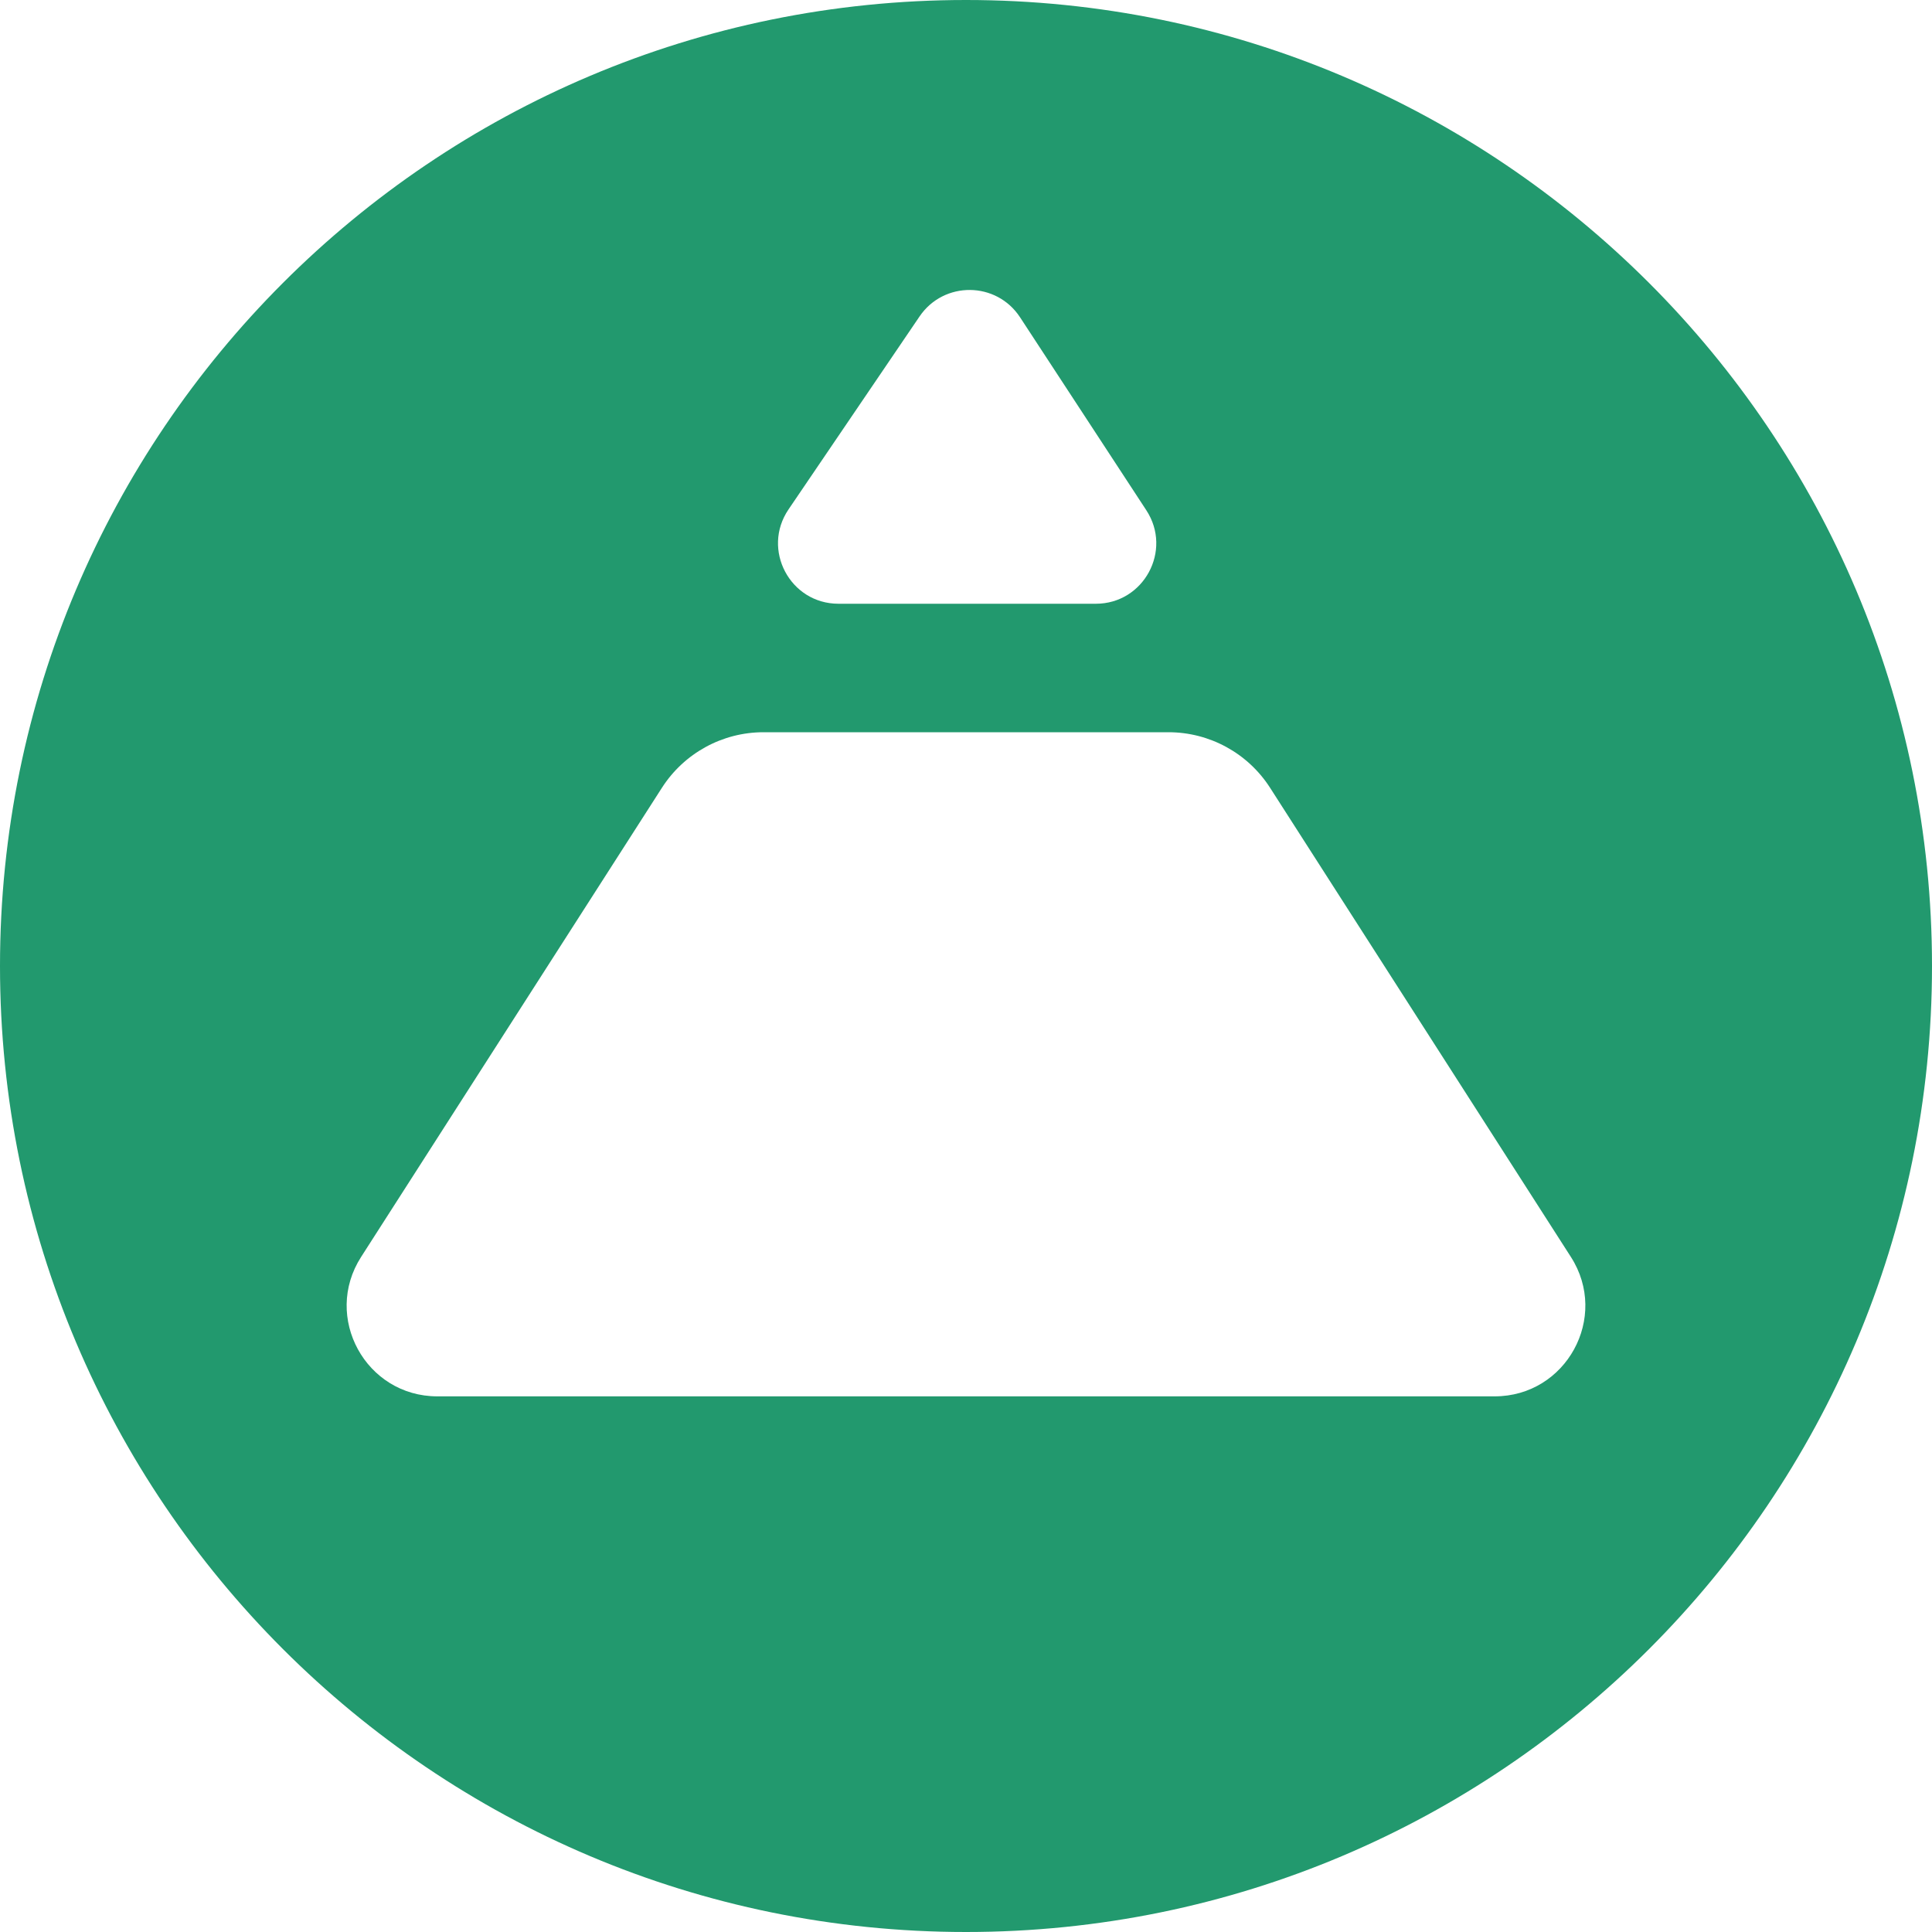
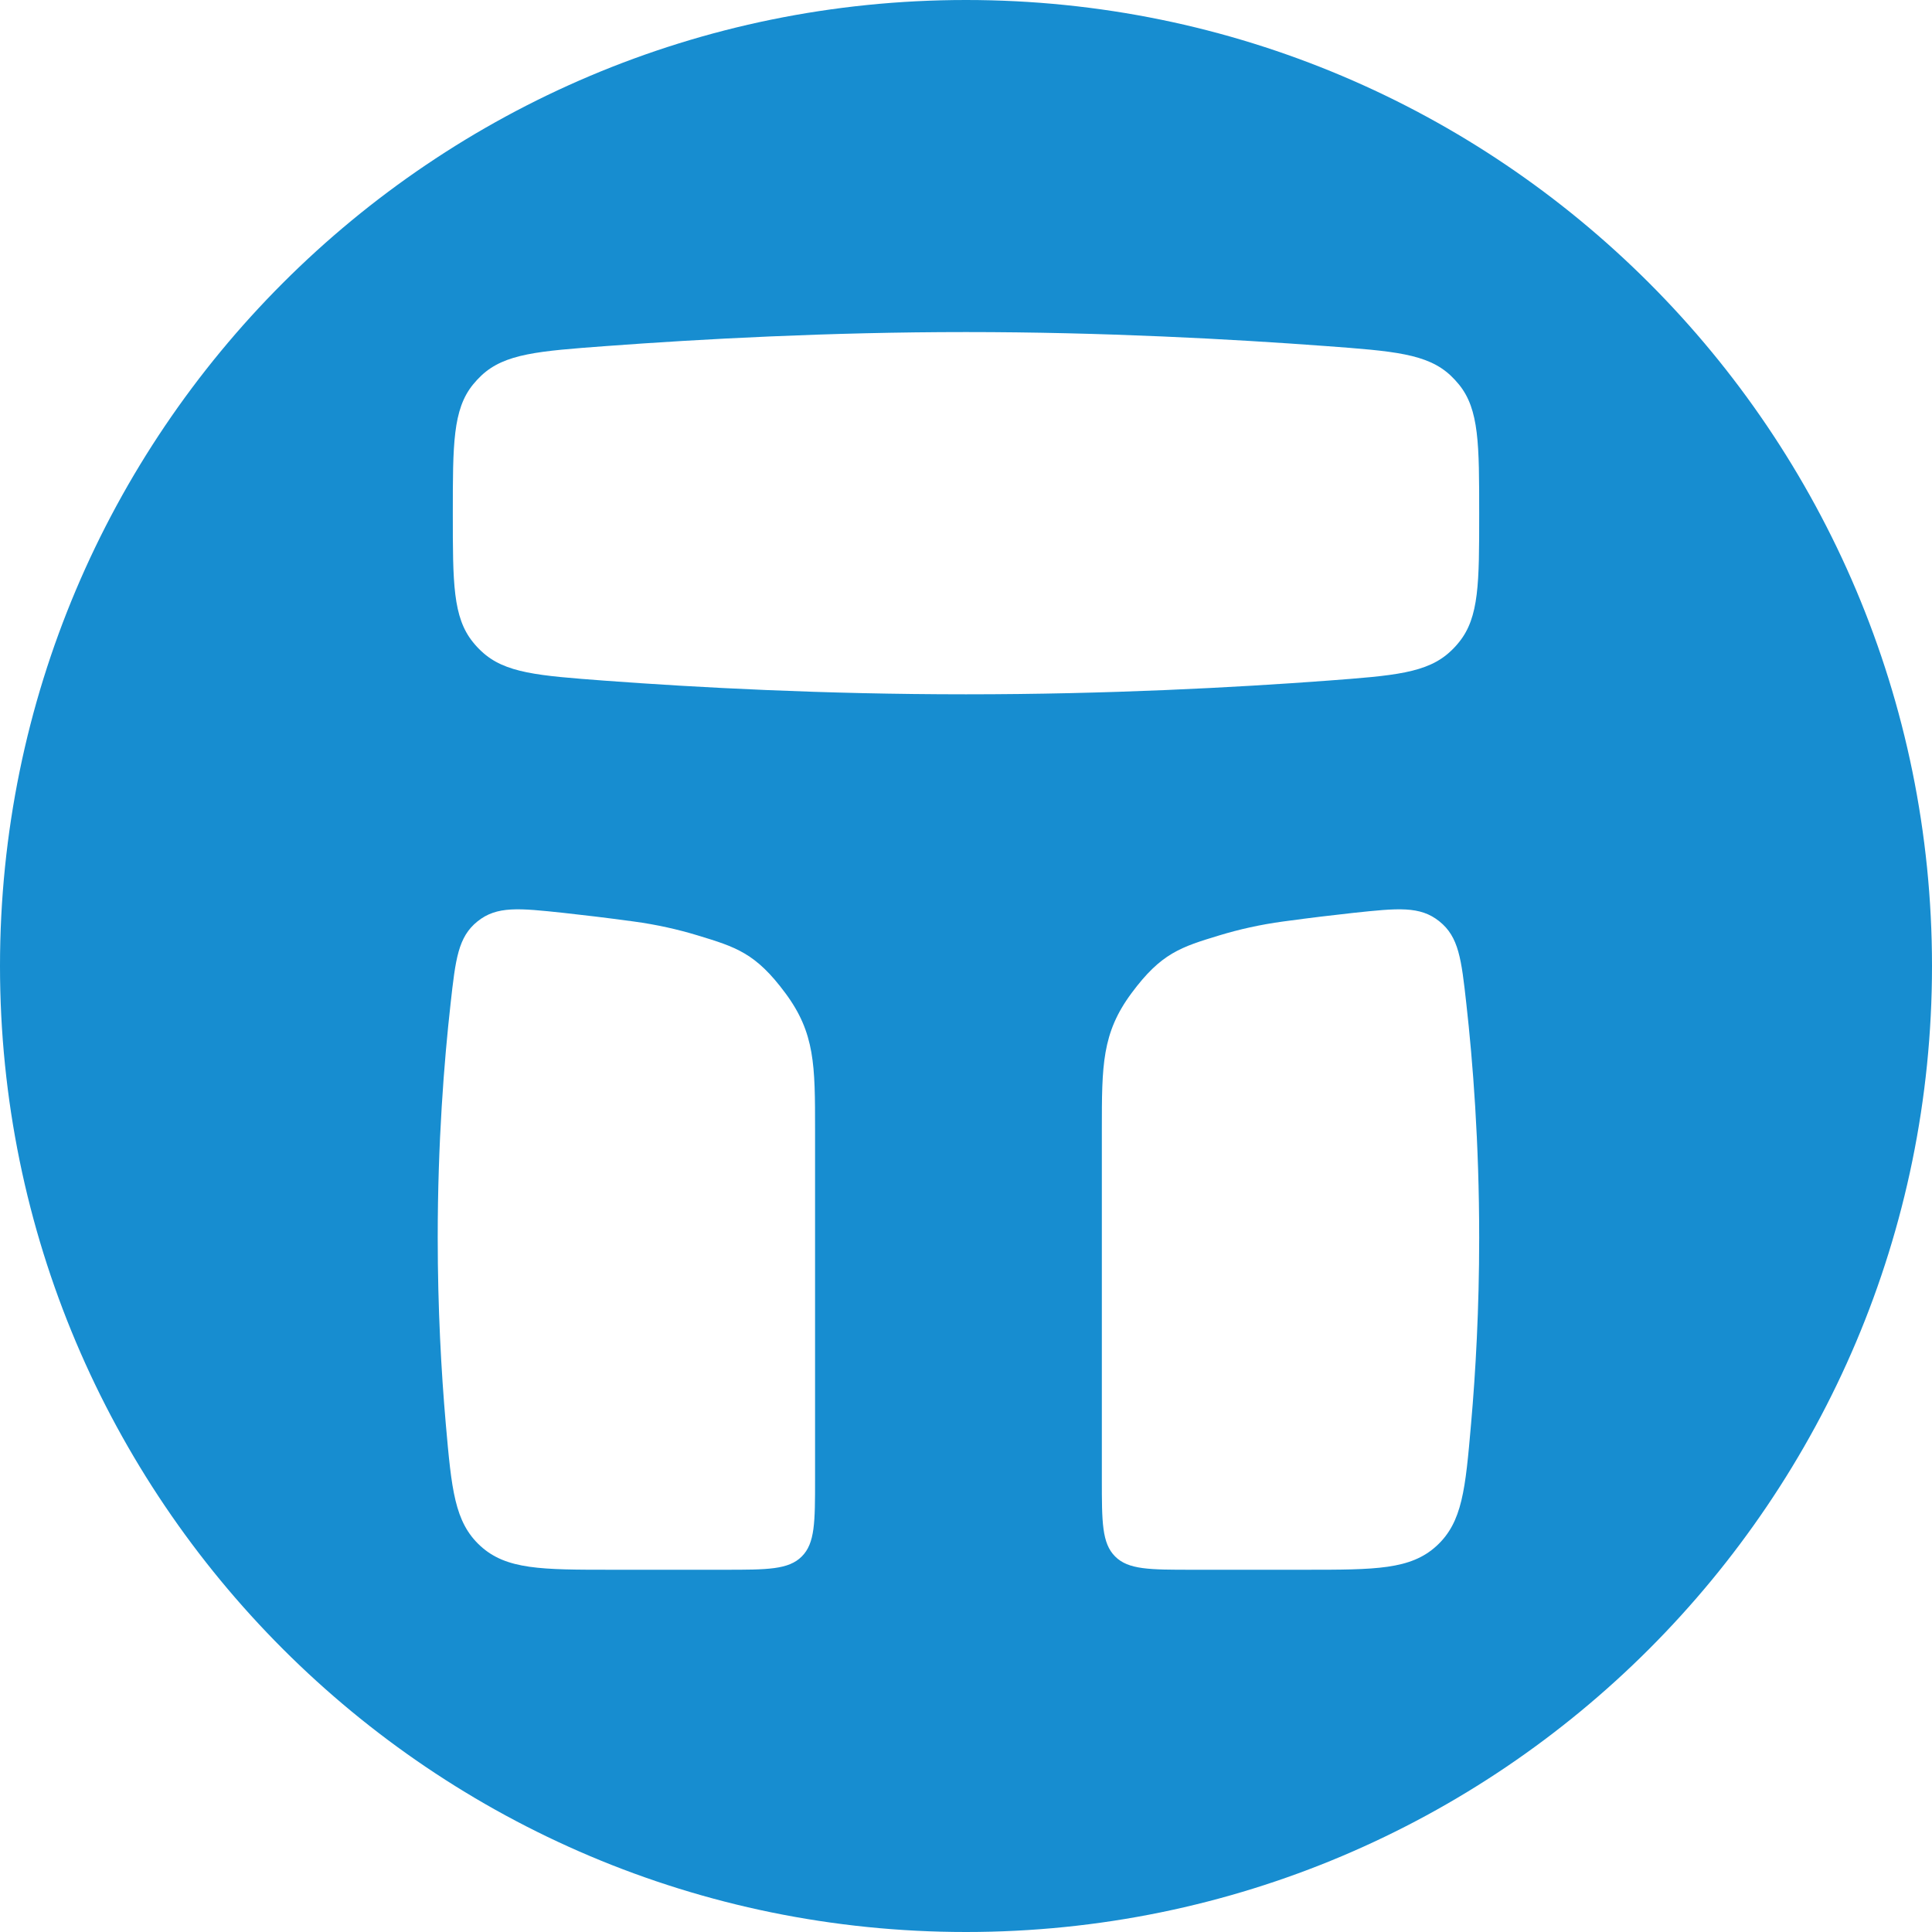
<svg xmlns="http://www.w3.org/2000/svg" width="32" height="32" viewBox="0 0 32 32" fill="none">
  <rect width="32" height="32" fill="white" />
-   <circle cx="16" cy="16" r="16" fill="#22996E" />
-   <path d="M16 23.128H7.244C6.058 23.128 5.341 21.817 5.981 20.819L10.963 13.049C11.331 12.475 11.965 12.128 12.646 12.128H19.354C20.035 12.128 20.669 12.475 21.037 13.049L26.019 20.819C26.659 21.817 25.942 23.128 24.756 23.128H16Z" fill="white" />
-   <path d="M16.895 5.255L18.987 8.452C19.422 9.117 18.945 10 18.151 10H13.888C13.085 10 12.61 9.102 13.06 8.438L15.231 5.241C15.632 4.651 16.504 4.658 16.895 5.255Z" fill="white" />
+   <circle cx="16" cy="16" r="16" fill="#178DD0" />
+   <path d="M7.463 16.624C7.545 15.887 7.587 15.519 7.909 15.261C8.23 15.002 8.598 15.042 9.333 15.12C9.665 15.156 10.05 15.202 10.491 15.262C10.878 15.314 11.231 15.395 11.548 15.491C12.193 15.687 12.516 15.785 13.008 16.449C13.5 17.112 13.5 17.645 13.5 18.712C13.5 19.369 13.5 20.202 13.5 21.25C13.5 22.723 13.5 23.771 13.5 24.502C13.5 25.208 13.5 25.561 13.28 25.78C13.061 26 12.707 26 12 26C11.459 26 10.836 26 10.25 26C10.209 26 10.169 26 10.129 26C8.967 26 8.386 25.999 7.956 25.605C7.527 25.211 7.479 24.667 7.383 23.577C7.309 22.724 7.25 21.678 7.25 20.5C7.25 18.926 7.355 17.587 7.463 16.624Z" fill="white" />
+   <path d="M24.287 16.624C24.205 15.887 24.163 15.519 23.841 15.261C23.52 15.002 23.152 15.042 22.417 15.12C22.085 15.156 21.7 15.202 21.259 15.262C20.872 15.314 20.519 15.395 20.202 15.491C19.557 15.687 19.234 15.785 18.742 16.449C18.25 17.112 18.25 17.645 18.25 18.712C18.25 19.369 18.25 20.202 18.25 21.25C18.25 22.723 18.25 23.771 18.25 24.502C18.25 25.208 18.25 25.561 18.47 25.78C18.689 26 19.043 26 19.75 26C20.291 26 20.914 26 21.5 26C21.541 26 21.581 26 21.621 26C22.783 26 23.364 25.999 23.794 25.605C24.223 25.211 24.271 24.667 24.366 23.577C24.441 22.724 24.5 21.678 24.5 20.5C24.5 18.926 24.395 17.587 24.287 16.624Z" fill="white" />
+   <path d="M7.5 8.51C7.5 7.359 7.5 6.783 7.833 6.371C7.875 6.319 7.925 6.265 7.974 6.219C8.361 5.857 8.92 5.815 10.038 5.732C11.6 5.616 13.733 5.5 16 5.5C18.267 5.5 20.4 5.616 21.962 5.732C23.08 5.815 23.639 5.857 24.026 6.219C24.075 6.265 24.125 6.319 24.167 6.371C24.5 6.783 24.5 7.359 24.5 8.51V8.51C24.5 9.652 24.5 10.223 24.167 10.635C24.125 10.688 24.075 10.742 24.026 10.787C23.64 11.15 23.088 11.191 21.984 11.274C20.461 11.387 18.36 11.5 16 11.5C13.64 11.5 11.539 11.387 10.016 11.274C8.912 11.191 8.36 11.15 7.974 10.787C7.925 10.742 7.875 10.688 7.833 10.635C7.5 10.223 7.5 9.652 7.5 8.51V8.51Z" fill="white" />
</svg>
